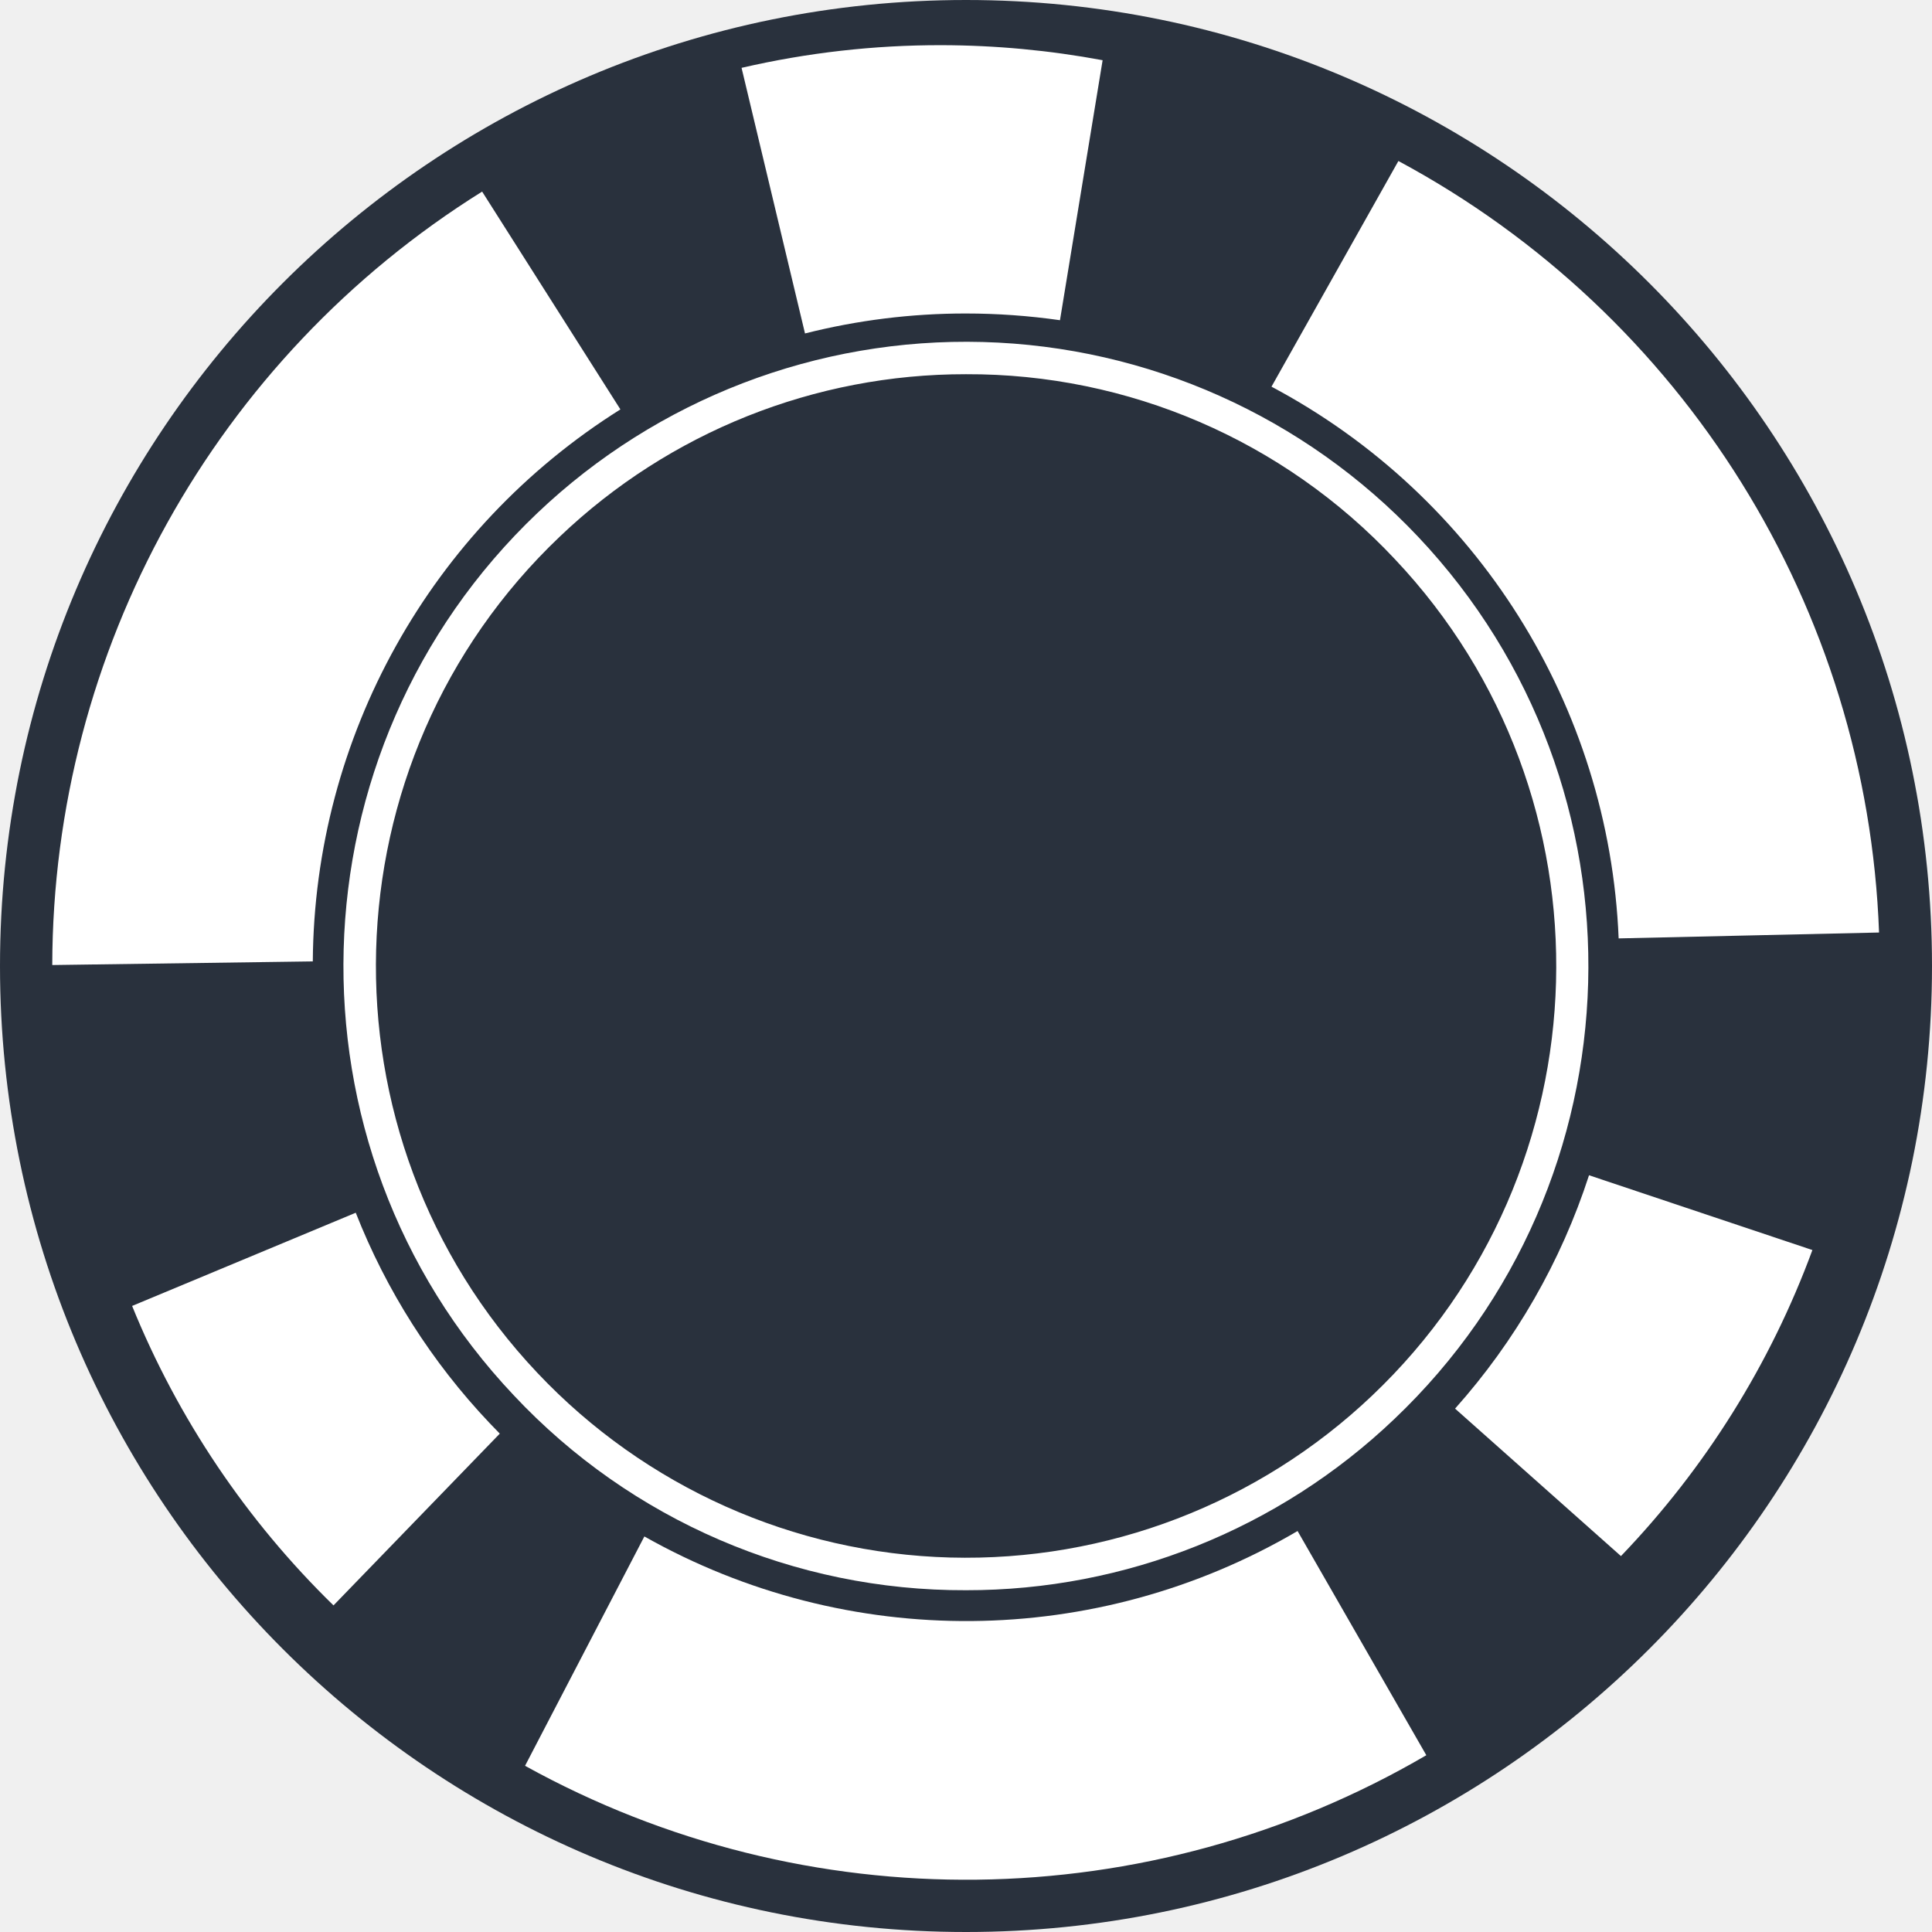
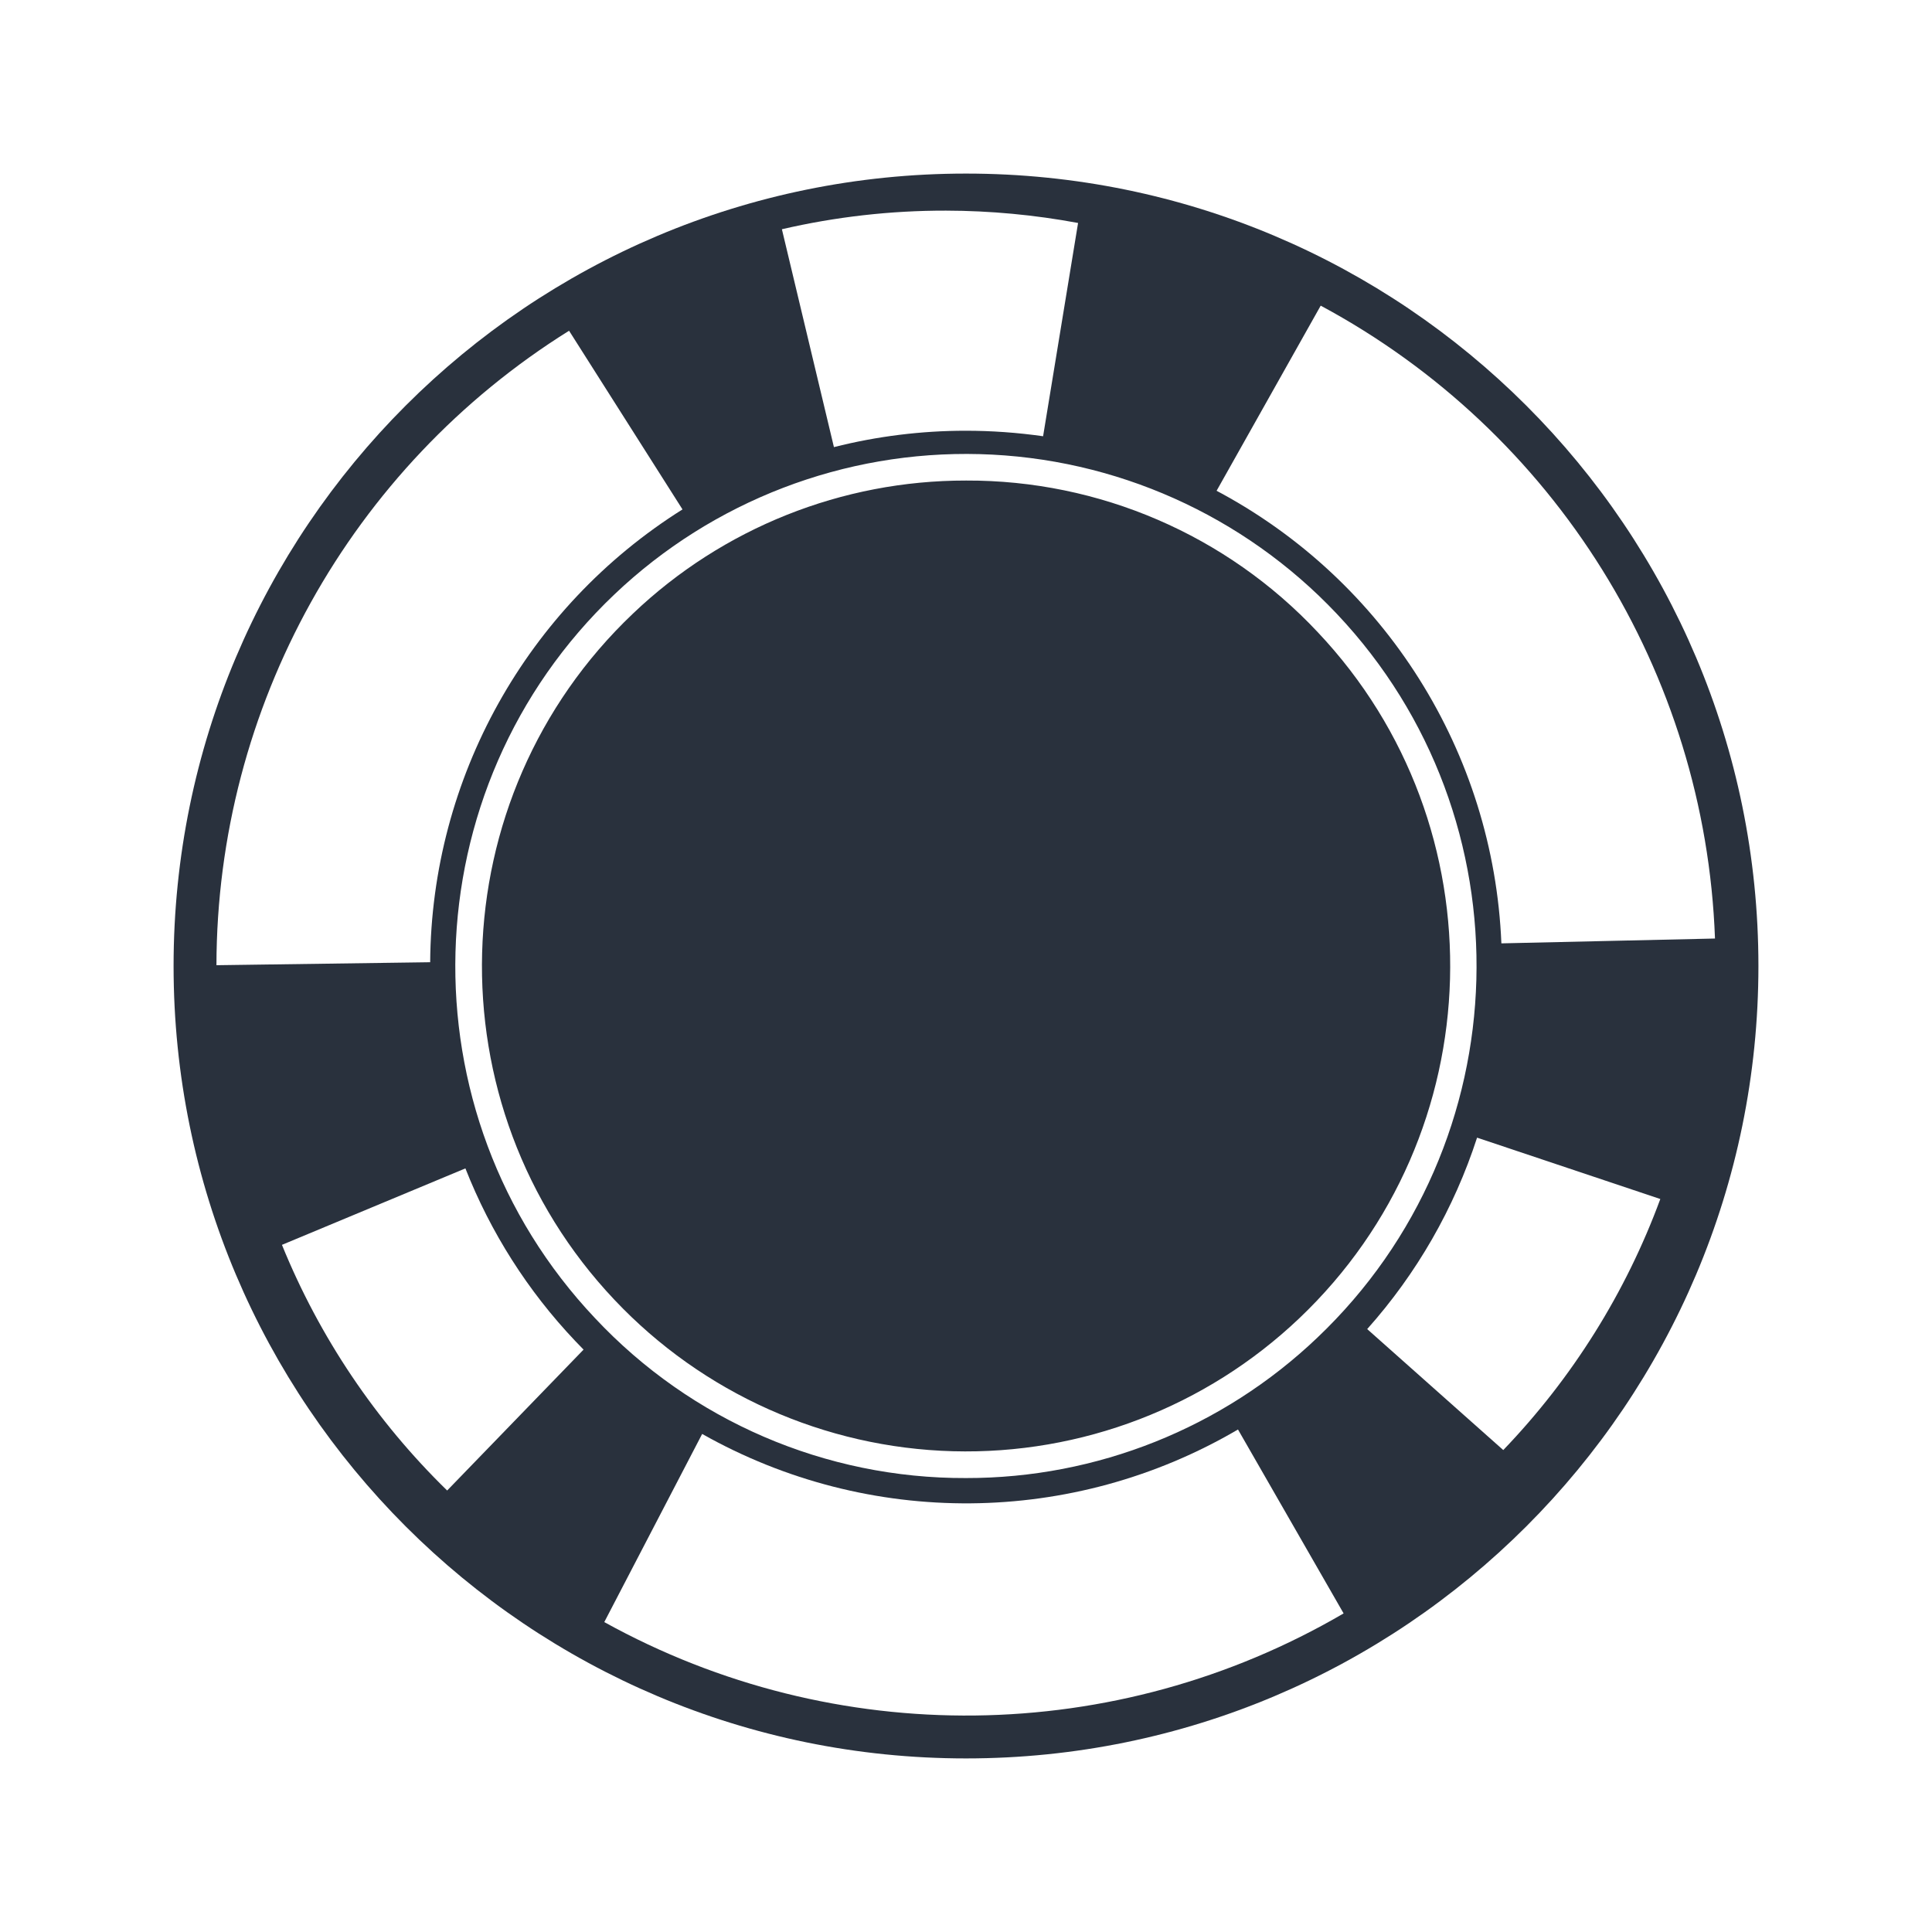
- <svg xmlns="http://www.w3.org/2000/svg" id="Chip1" viewBox="0 0 420 420">
+ <svg xmlns="http://www.w3.org/2000/svg" viewBox="0 0 512 512">
  <defs>
-     <style>.cls-1{fill:#29313d;}.cls-2,.cls-3{fill:#fff;}.cls-2{fill-rule:evenodd;}</style>
+     <style>.cls-1,.cls-3,.cls-4{fill:#fff;}.cls-1{stroke:#fff;stroke-miterlimit:10;stroke-width:5px;}.cls-2{fill:#29313d;}.cls-3{fill-rule:evenodd;}</style>
  </defs>
-   <g id="g25582">
-     <path id="path13236" class="cls-1" d="M466,256c0,116-94,210-210,210S46,372,46,256,140,46,256,46s210,94,210,210Z" transform="translate(-46 -46)" />
-     <path id="path13238" class="cls-2" d="M256,127.35a127.7,127.7,0,0,0-88.26,35.26c-51.38,48.79-53.58,130.37-4.9,181.86a128.15,128.15,0,0,0,181.46,4.91c51.38-48.78,53.57-130.37,4.9-181.86A127.09,127.09,0,0,0,256,127.35m0,264.35a134.06,134.06,0,0,1-98.31-42.37c-51.34-54.32-49-140.37,5.17-191.84a135.18,135.18,0,0,1,191.41,5.18c51.34,54.32,49,140.37-5.17,191.83A134.65,134.65,0,0,1,256,391.7" transform="translate(-46 -46)" />
-     <path id="path13240" class="cls-3" d="M350,81l-27.59,49.06A142.41,142.41,0,0,1,397.88,250l56.61-1.28A198.63,198.63,0,0,0,350,81ZM150.81,87.65A198.66,198.66,0,0,0,57.36,255.79L114,255a142.88,142.88,0,0,1,66.87-120ZM328.08,378.83a142.29,142.29,0,0,1-142,1.18l-25.94,49.86a198.19,198.19,0,0,0,195.93-2.3Z" transform="translate(-46 -46)" />
-     <path id="path13242" class="cls-3" d="M250.67,55.82a191.2,191.2,0,0,0-43.46,4.93L221,118.49a142.35,142.35,0,0,1,34.93-4.34,145,145,0,0,1,20.5,1.46l9.27-56.52a193.35,193.35,0,0,0-35-3.27ZM391.44,301.49a142,142,0,0,1-29.12,50.73l36.06,32.06A191.73,191.73,0,0,0,440,317.75Zm-268.11,8.15L74.72,329.9A191.86,191.86,0,0,0,118.5,395l36.15-37.34c-.75-.77-1.5-1.53-2.24-2.32a142,142,0,0,1-29.08-45.72Z" transform="translate(-46 -46)" />
+   <g id="Rectangle">
+     <rect class="cls-1" x="2.5" y="2.5" width="507" height="507" />
+   </g>
+   <g id="Chip1">
+     <g id="g25582">
+       <path id="path13236" class="cls-2" d="M466,256c0,116-94,210-210,210S46,372,46,256,140,46,256,46s210,94,210,210Z" />
+       <path id="path13238" class="cls-3" d="M256,127.35a127.7,127.7,0,0,0-88.26,35.26c-51.38,48.79-53.58,130.37-4.9,181.86a128.15,128.15,0,0,0,181.46,4.91c51.38-48.78,53.57-130.37,4.9-181.86A127.09,127.09,0,0,0,256,127.35m0,264.35a134.06,134.06,0,0,1-98.31-42.37c-51.34-54.32-49-140.37,5.17-191.84a135.18,135.18,0,0,1,191.41,5.18c51.34,54.32,49,140.37-5.17,191.83A134.65,134.65,0,0,1,256,391.7" />
+       <path id="path13240" class="cls-4" d="M350,81l-27.59,49.06A142.41,142.41,0,0,1,397.88,250l56.61-1.28A198.63,198.63,0,0,0,350,81ZM150.81,87.65A198.66,198.66,0,0,0,57.36,255.79L114,255a142.88,142.88,0,0,1,66.87-120ZM328.08,378.83a142.29,142.29,0,0,1-142,1.18l-25.94,49.86a198.19,198.19,0,0,0,195.93-2.3Z" />
+       <path id="path13242" class="cls-4" d="M250.67,55.82a191.2,191.2,0,0,0-43.46,4.93L221,118.49a142.35,142.35,0,0,1,34.93-4.34,145,145,0,0,1,20.5,1.46l9.27-56.52a193.35,193.35,0,0,0-35-3.27ZM391.44,301.49a142,142,0,0,1-29.12,50.73l36.06,32.06A191.73,191.73,0,0,0,440,317.75Zm-268.11,8.15L74.72,329.9A191.86,191.86,0,0,0,118.5,395l36.15-37.34c-.75-.77-1.5-1.53-2.24-2.32a142,142,0,0,1-29.08-45.72Z" />
+     </g>
  </g>
</svg>
